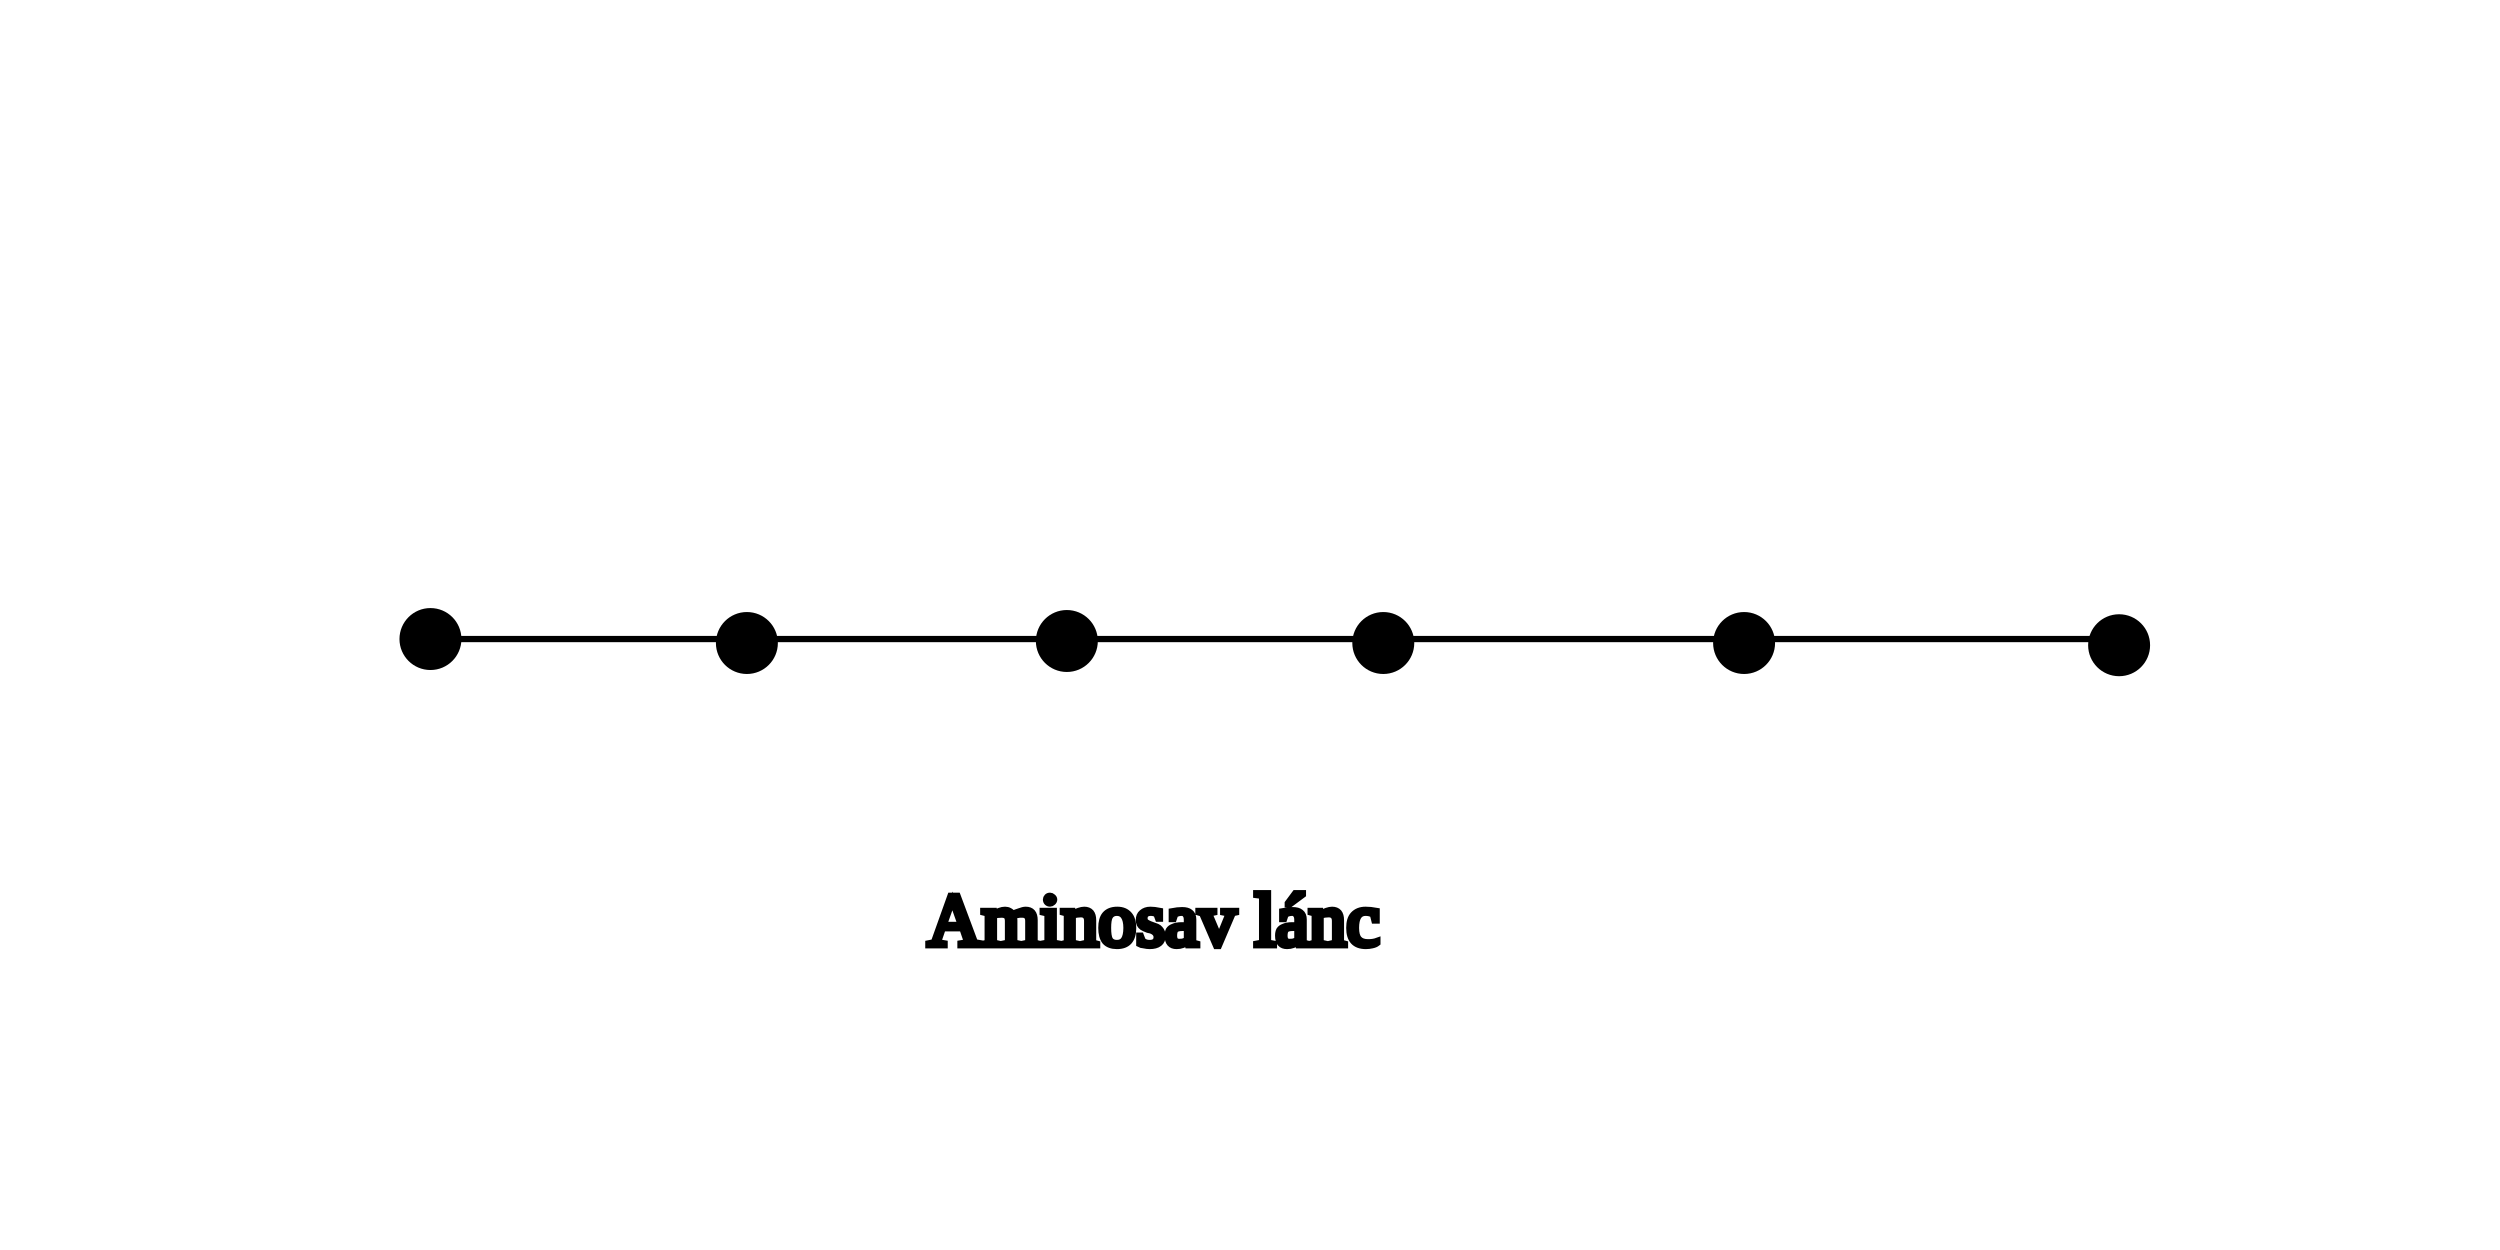
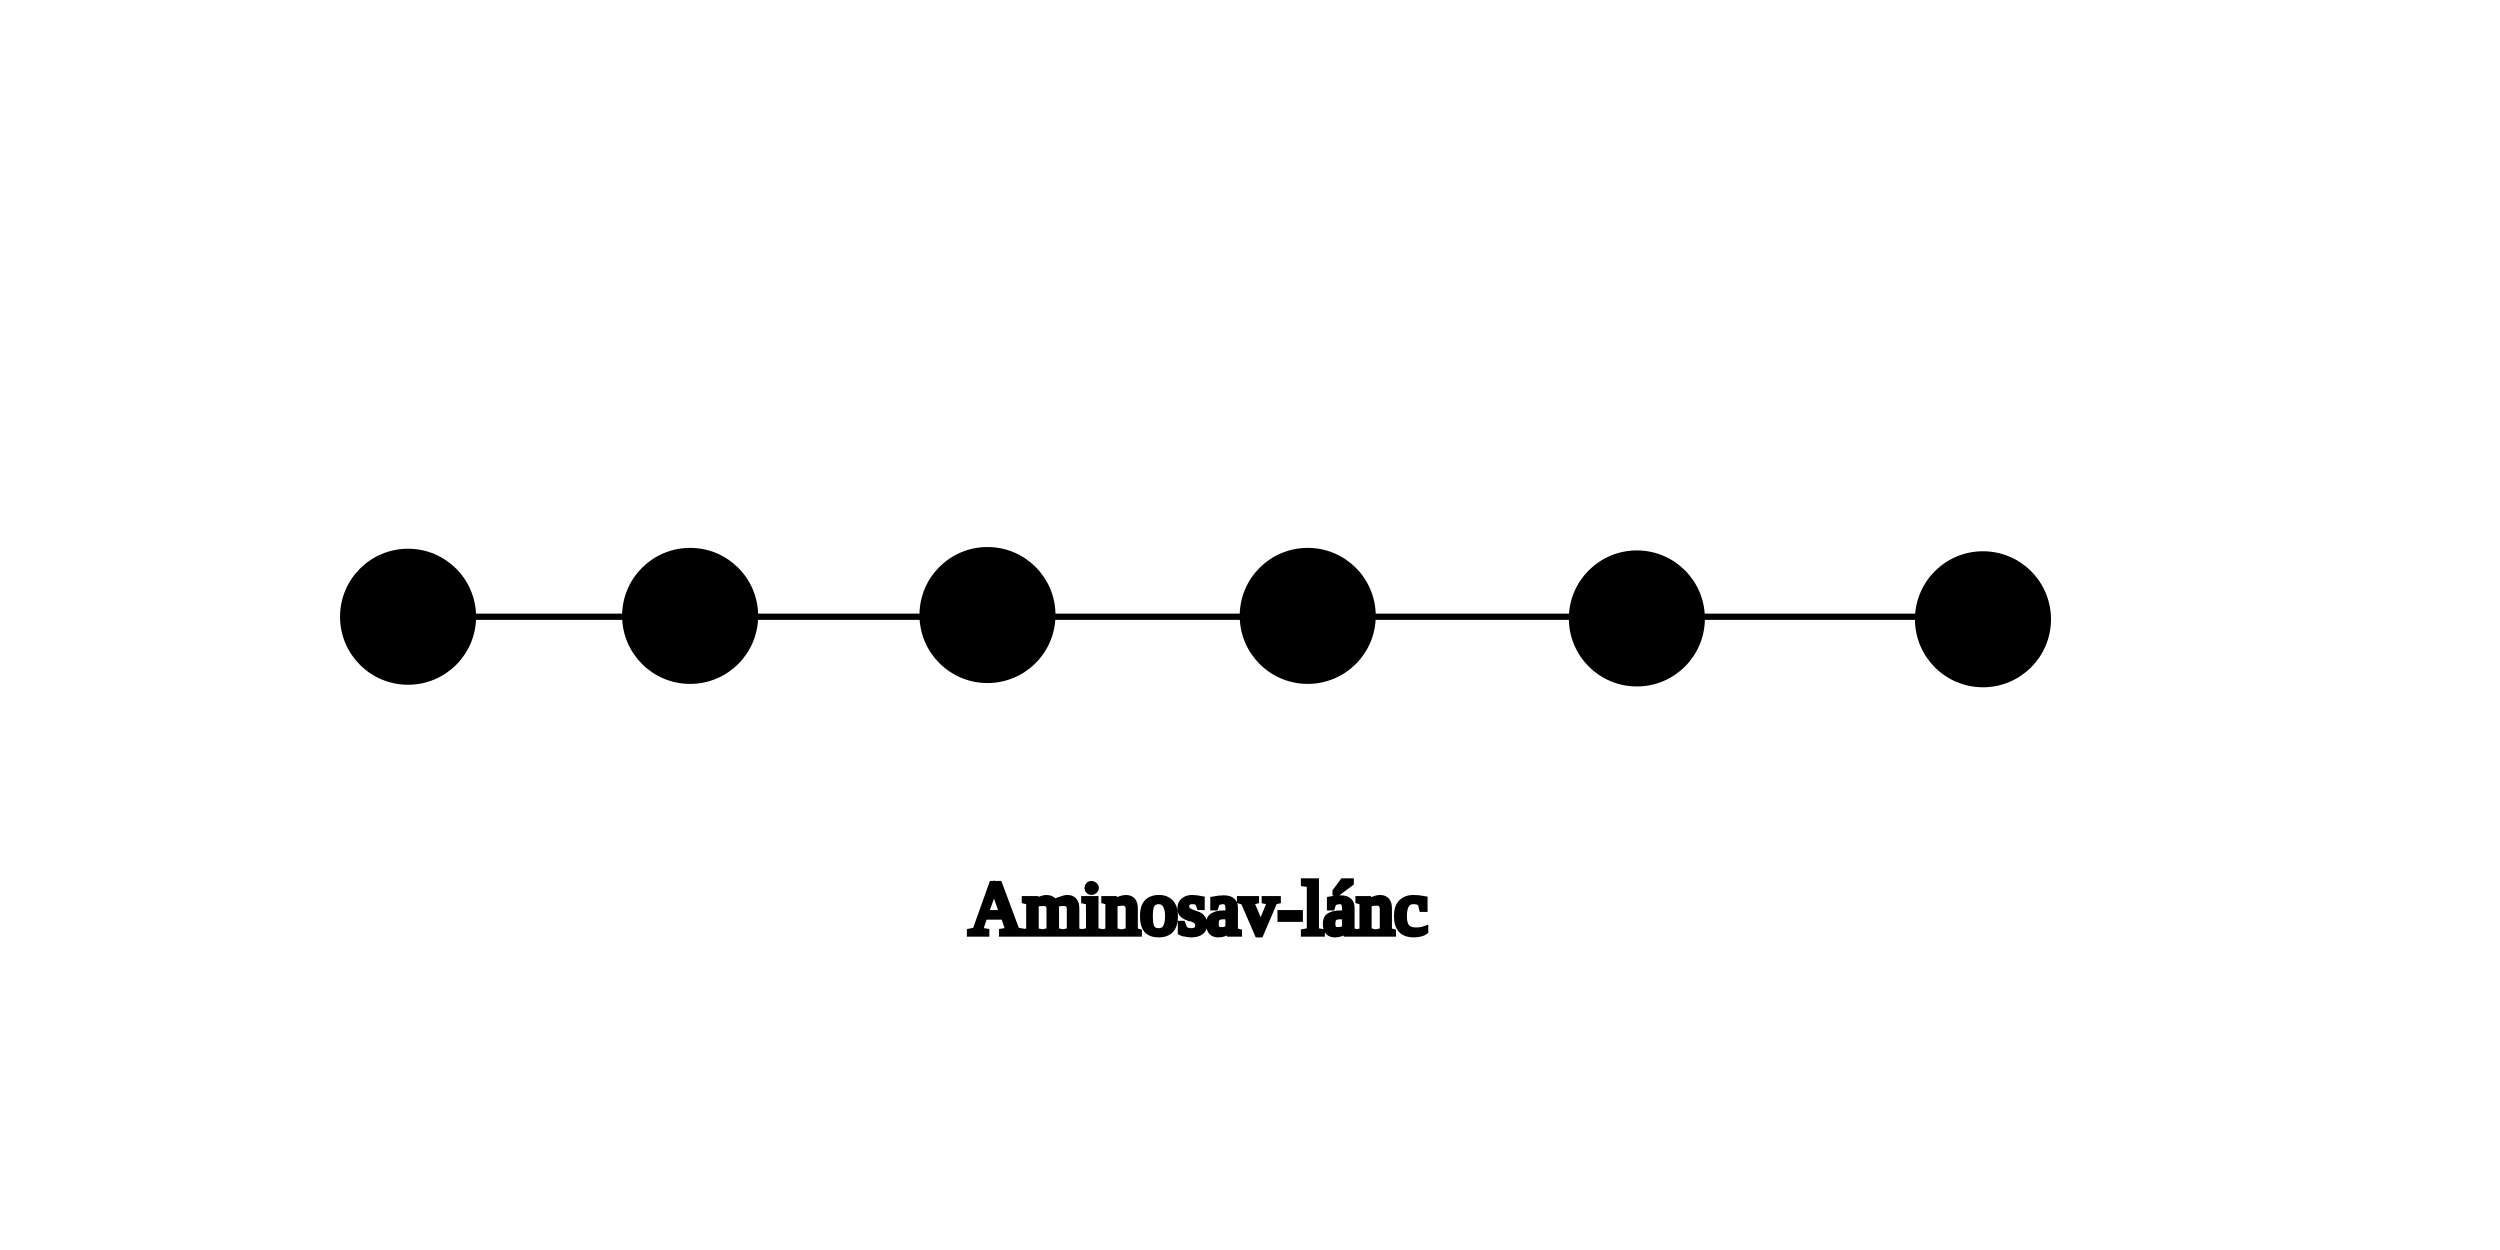
<svg xmlns="http://www.w3.org/2000/svg" width="400" height="200" viewBox="0 0 105.833 52.917" version="1.1" id="svg5">
  <defs id="defs2" />
  <g id="layer1">
-     <circle style="fill:#000000;stroke:#000000;stroke-width:0.265" id="path1572" cx="18.222" cy="27.053" r="1.179" />
-     <circle style="fill:#000000;stroke:#000000;stroke-width:0.265" id="path1572-3" cx="31.618" cy="27.221" r="1.179" />
-     <circle style="fill:#000000;stroke:#000000;stroke-width:0.265" id="path1572-6" cx="45.163" cy="27.136" r="1.179" />
-     <circle style="fill:#000000;stroke:#000000;stroke-width:0.265" id="path1572-7" cx="58.559" cy="27.221" r="1.179" />
-     <circle style="fill:#000000;stroke:#000000;stroke-width:0.265" id="path1572-5" cx="73.833" cy="27.221" r="1.179" />
-     <circle style="fill:#000000;stroke:#000000;stroke-width:0.265" id="path1572-35" cx="89.709" cy="27.315" r="1.179" />
-     <path style="fill:#000000;stroke:#000000;stroke-width:0.265" d="M 17.717,27.053 H 88.774" id="path1847" />
-     <text xml:space="preserve" style="font-size:3.175px;fill:#000000;stroke:#000000;stroke-width:0.265" x="39.27" y="40.018" id="text1987">
-       <tspan id="tspan1985" style="stroke-width:0.265" x="39.27" y="40.018">Aminosav lánc</tspan>
-     </text>
-     <text xml:space="preserve" style="font-size:3.175px;fill:#000000;stroke:#000000;stroke-width:0.265" x="28.157" y="7.521" id="text1991">
-       <tspan id="tspan1989" style="stroke-width:0.265" x="28.157" y="7.521" />
+     <ellipse style="fill:#000000;stroke:#000000;stroke-width:0.265" id="path1543" cx="17.274" cy="26.109" rx="2.747" ry="2.747" />
+     <ellipse style="fill:#000000;stroke:#000000;stroke-width:0.265" id="path1543-3" cx="41.803" cy="26.037" rx="2.747" ry="2.747" />
+     <ellipse style="fill:#000000;stroke:#000000;stroke-width:0.265" id="path1543-6" cx="69.294" cy="26.181" rx="2.747" ry="2.747" />
+     <ellipse style="fill:#000000;stroke:#000000;stroke-width:0.265" id="path1543-7" cx="83.946" cy="26.216" rx="2.747" ry="2.747" />
+     <ellipse style="fill:#000000;stroke:#000000;stroke-width:0.265" id="path1543-5" cx="55.36" cy="26.073" rx="2.747" ry="2.747" />
+     <ellipse style="fill:#000000;stroke:#000000;stroke-width:0.265" id="path1543-35" cx="29.215" cy="26.073" rx="2.747" ry="2.747" />
+     <path style="fill:#000000;stroke:#000000;stroke-width:0.265" d="M 16.951,26.109 H 83.695" id="path1800" />
+     <text xml:space="preserve" style="font-size:3.175px;fill:#000000;stroke:#000000;stroke-width:0.265" x="41.031" y="39.522" id="text1856">
+       <tspan id="tspan1854" style="stroke-width:0.265" x="41.031" y="39.522">Aminosav-lánc</tspan>
    </text>
  </g>
</svg>
